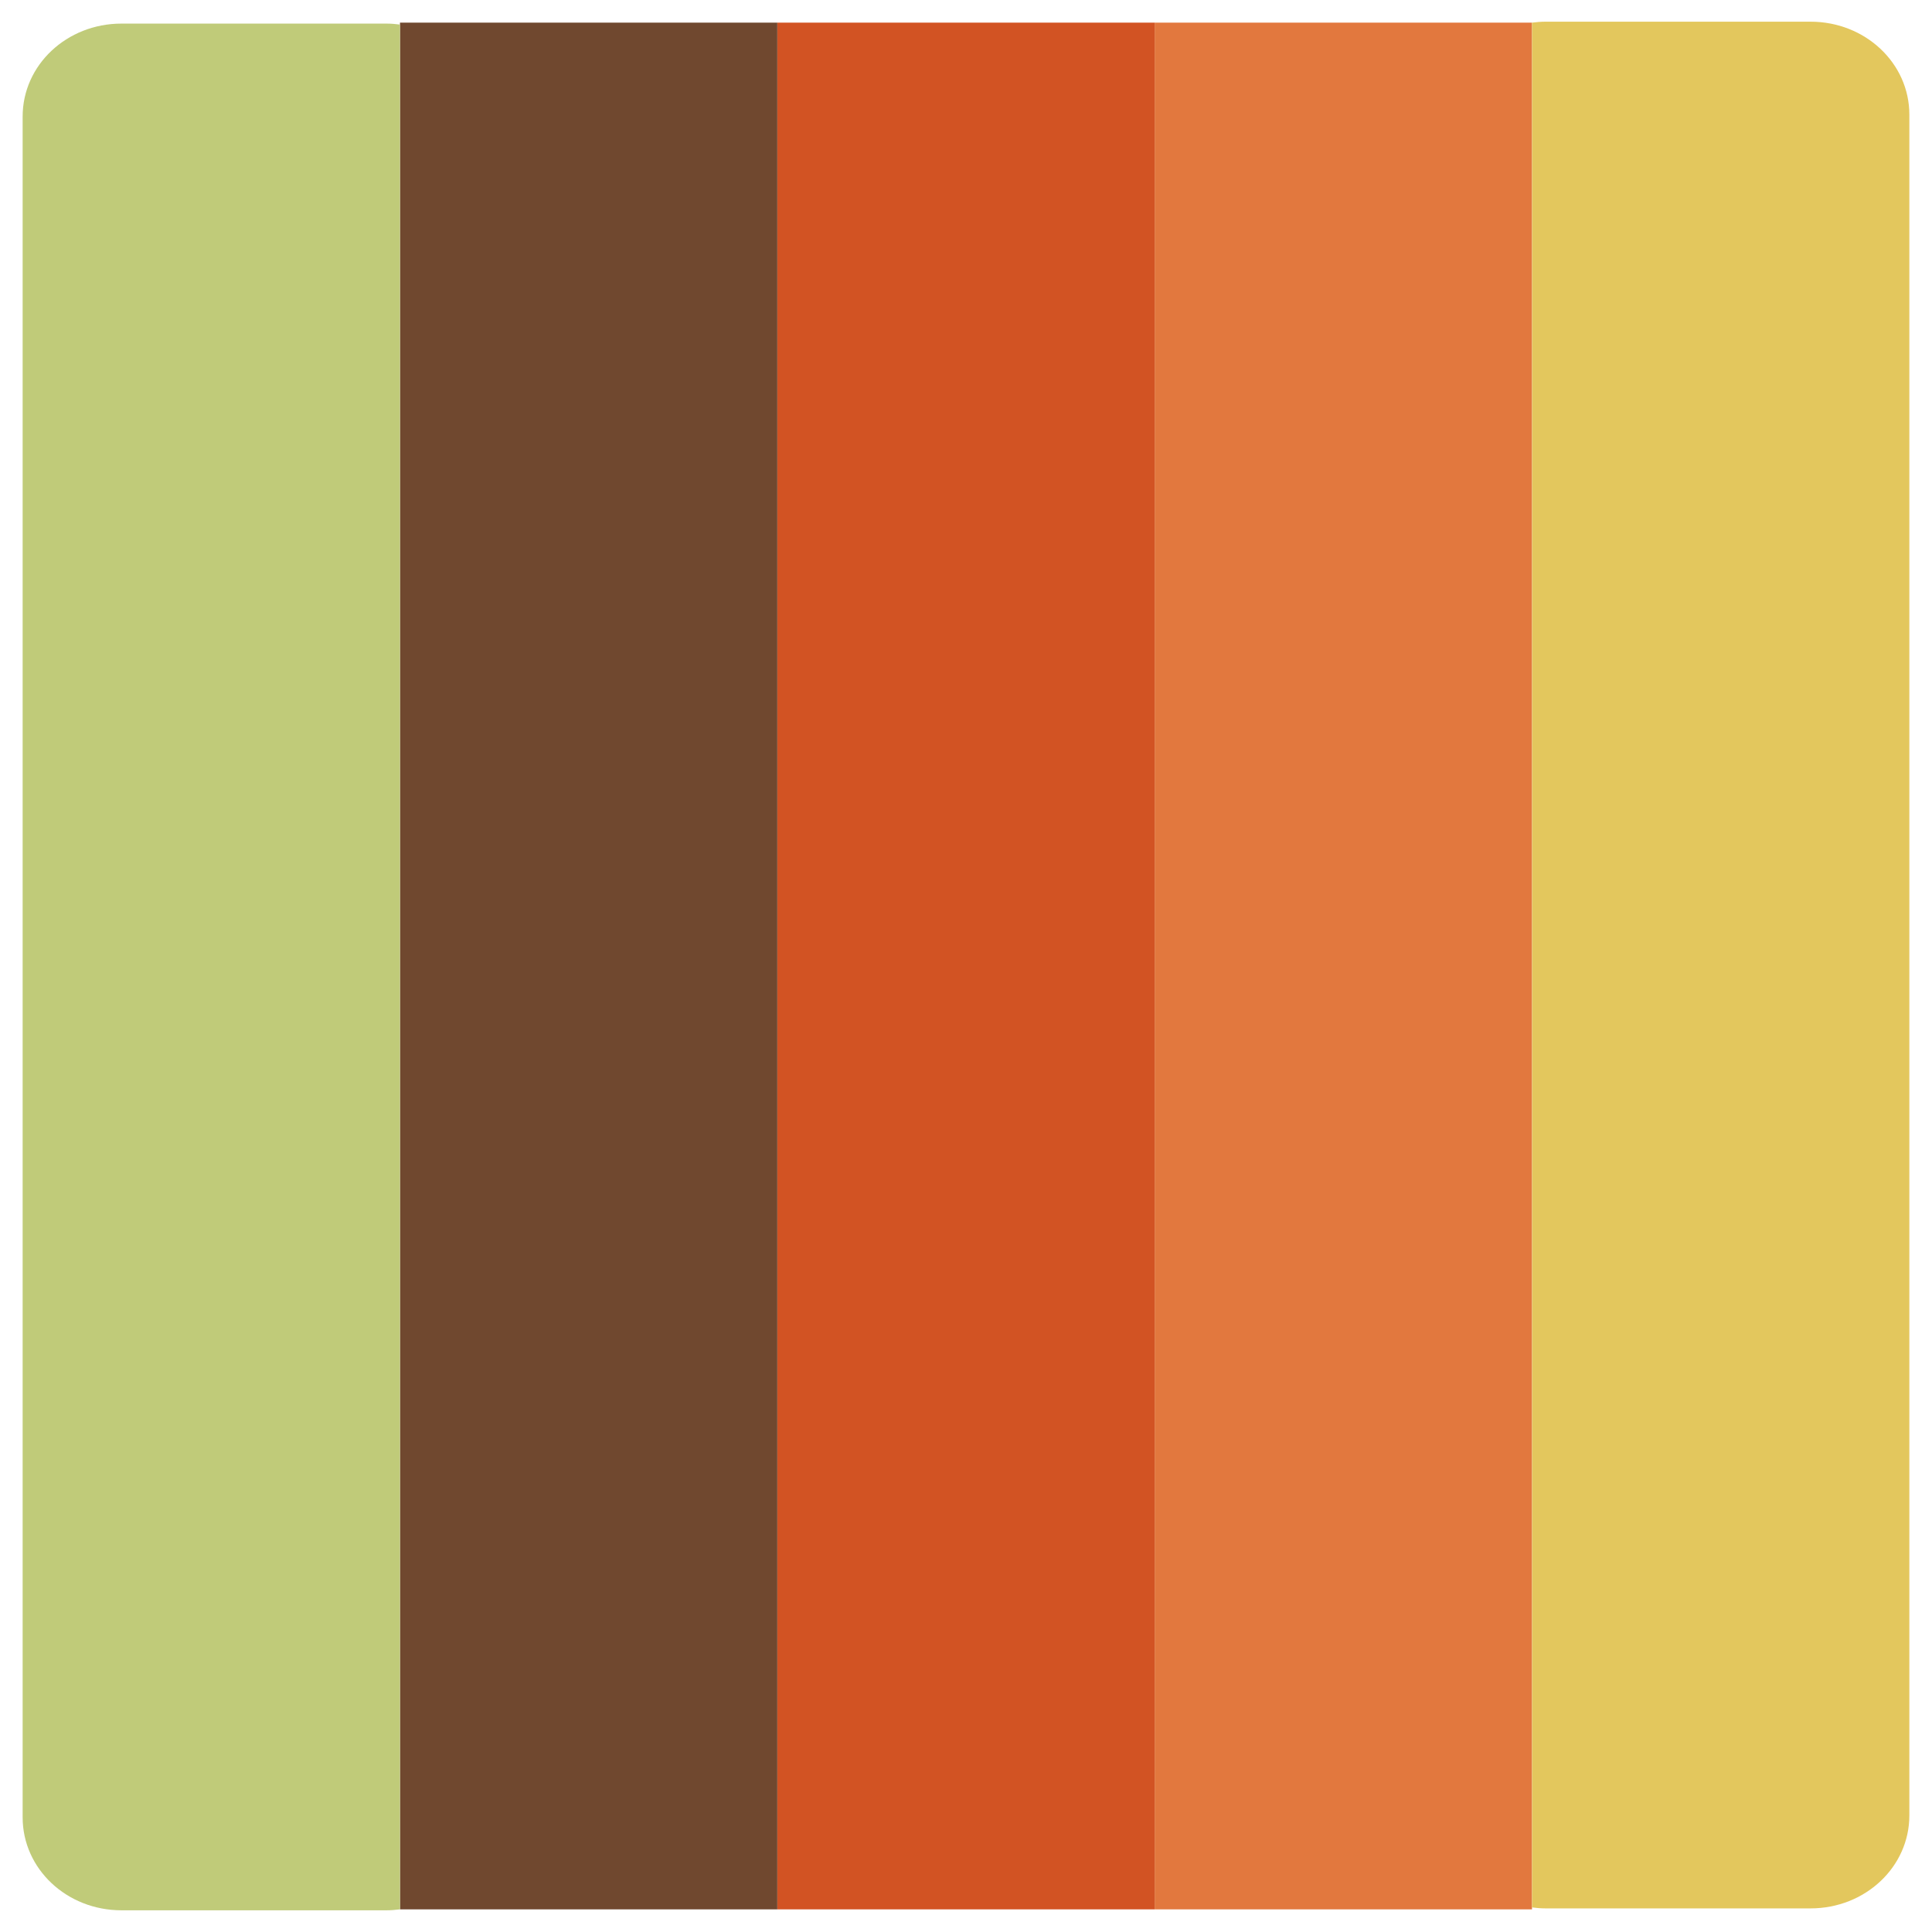
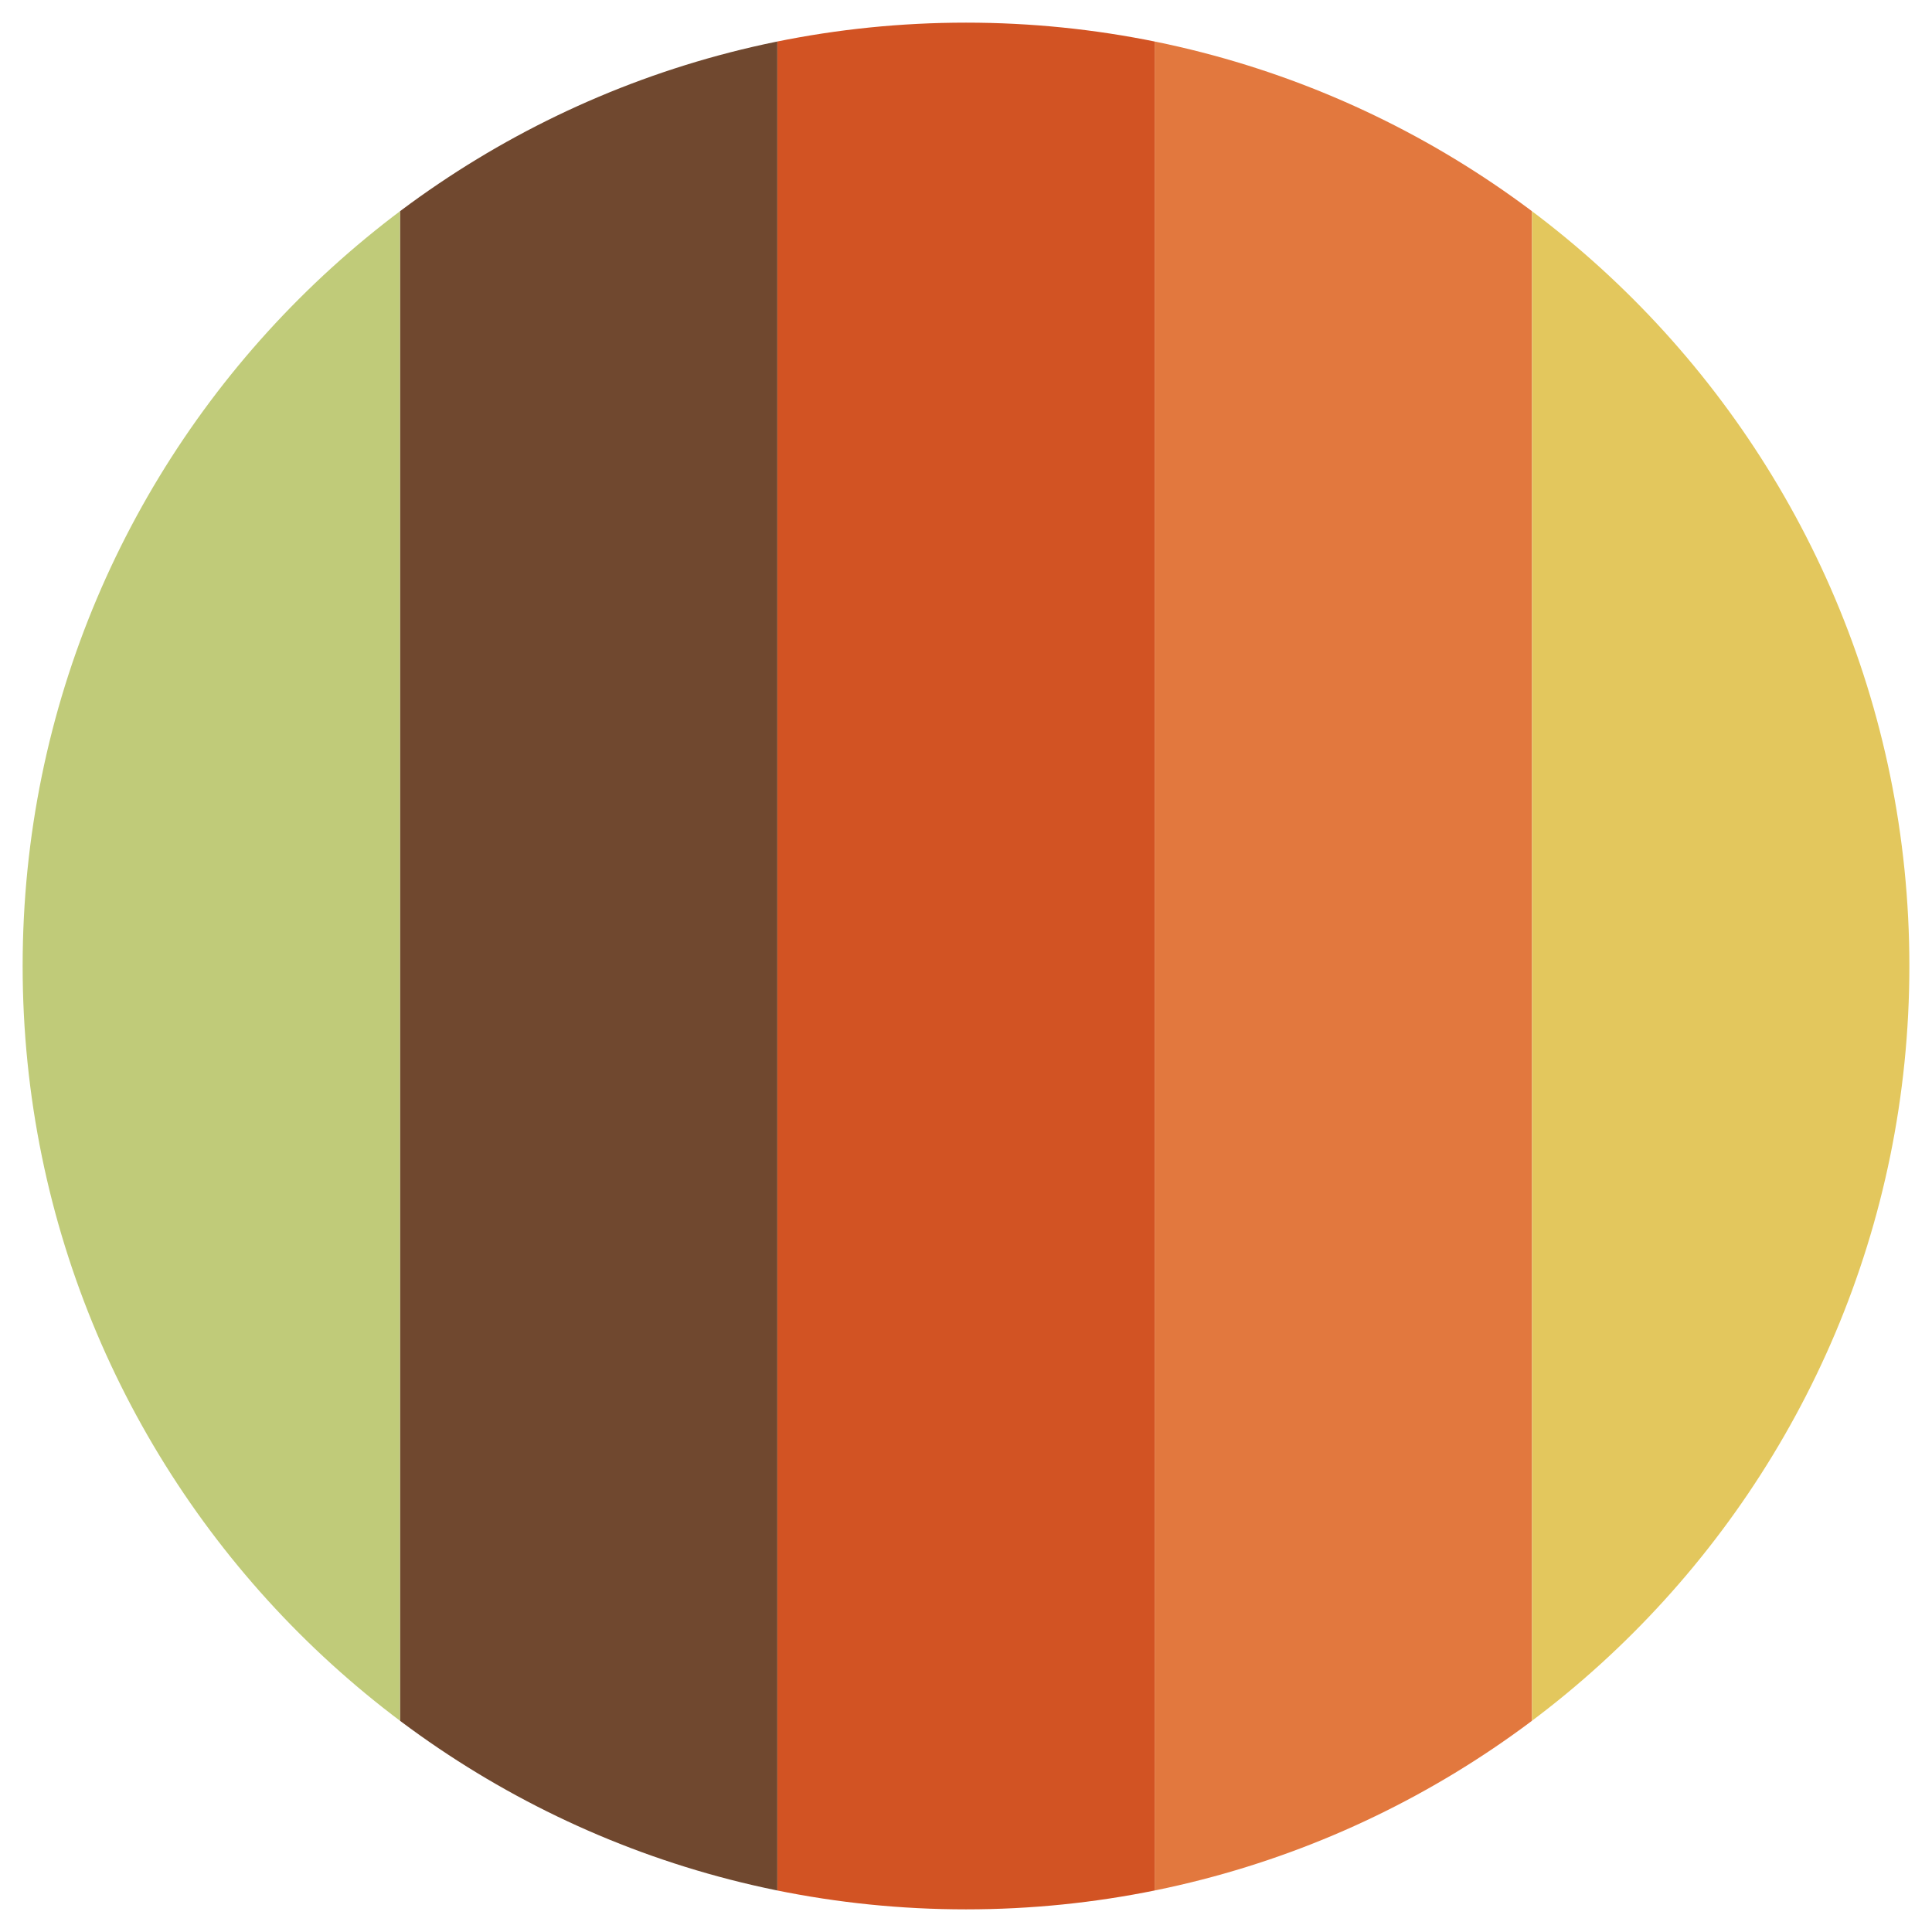
<svg xmlns="http://www.w3.org/2000/svg" width="512" height="512" viewBox="0 0 135.467 135.467" version="1.1" id="svg8">
-   <defs id="defs2" />
+   <defs id="defs2">
+     <clipPath clipPathUnits="userSpaceOnUse" id="clipPath932">
+       <ellipse style="opacity:0.5;fill:#e6e6e6;stroke-width:3.027" id="circle934" cx="-426.651" cy="300.553" rx="62.839" ry="66.146" />
+     </clipPath>
+   </defs>
  <g id="layer1" transform="translate(610.8095,-119.063)">
-     <g id="g10206" transform="matrix(1.052631,0,0,1,-93.96967,-113.7564)">
+     <g id="g10206" transform="matrix(1.052631,0,0,1,-93.96967,-113.7564)" clip-path="url(#clipPath932)">
      <rect style="fill:#e2783e;fill-opacity:1;stroke-width:2.534" id="rect935-3-6-7-6" width="25.135" height="132.292" x="-414.084" y="234.407" />
      <rect style="fill:#d25323;fill-opacity:1;stroke-width:2.534" id="rect935-3-6-7-6-5" width="25.135" height="132.292" x="-439.219" y="234.407" />
      <rect style="fill:#70482f;fill-opacity:1;stroke-width:2.534" id="rect935-3-6-7-6-5-3" width="25.135" height="132.292" x="-464.354" y="234.407" />
      <path id="rect935-35-3" style="fill:#e3c75d;fill-opacity:1;stroke-width:2.806" d="m -388.049,234.34 c -0.306,0 -0.605,0.028 -0.899,0.067 v 132.157 c 0.295,0.04 0.593,0.067 0.899,0.067 h 17.653 c 3.647,0 6.583,-2.907 6.583,-6.518 V 240.858 c 0,-3.611 -2.936,-6.518 -6.583,-6.518 z" />
      <path id="rect935-35-3-7" style="fill:#c0cb79;fill-opacity:1;stroke-width:2.806" d="m -465.254,234.474 c 0.306,0 0.605,0.028 0.899,0.067 v 132.157 c -0.295,0.04 -0.593,0.067 -0.899,0.067 h -17.653 c -3.647,0 -6.583,-2.907 -6.583,-6.518 V 240.992 c 0,-3.611 2.936,-6.518 6.583,-6.518 z" />
    </g>
  </g>
</svg>
